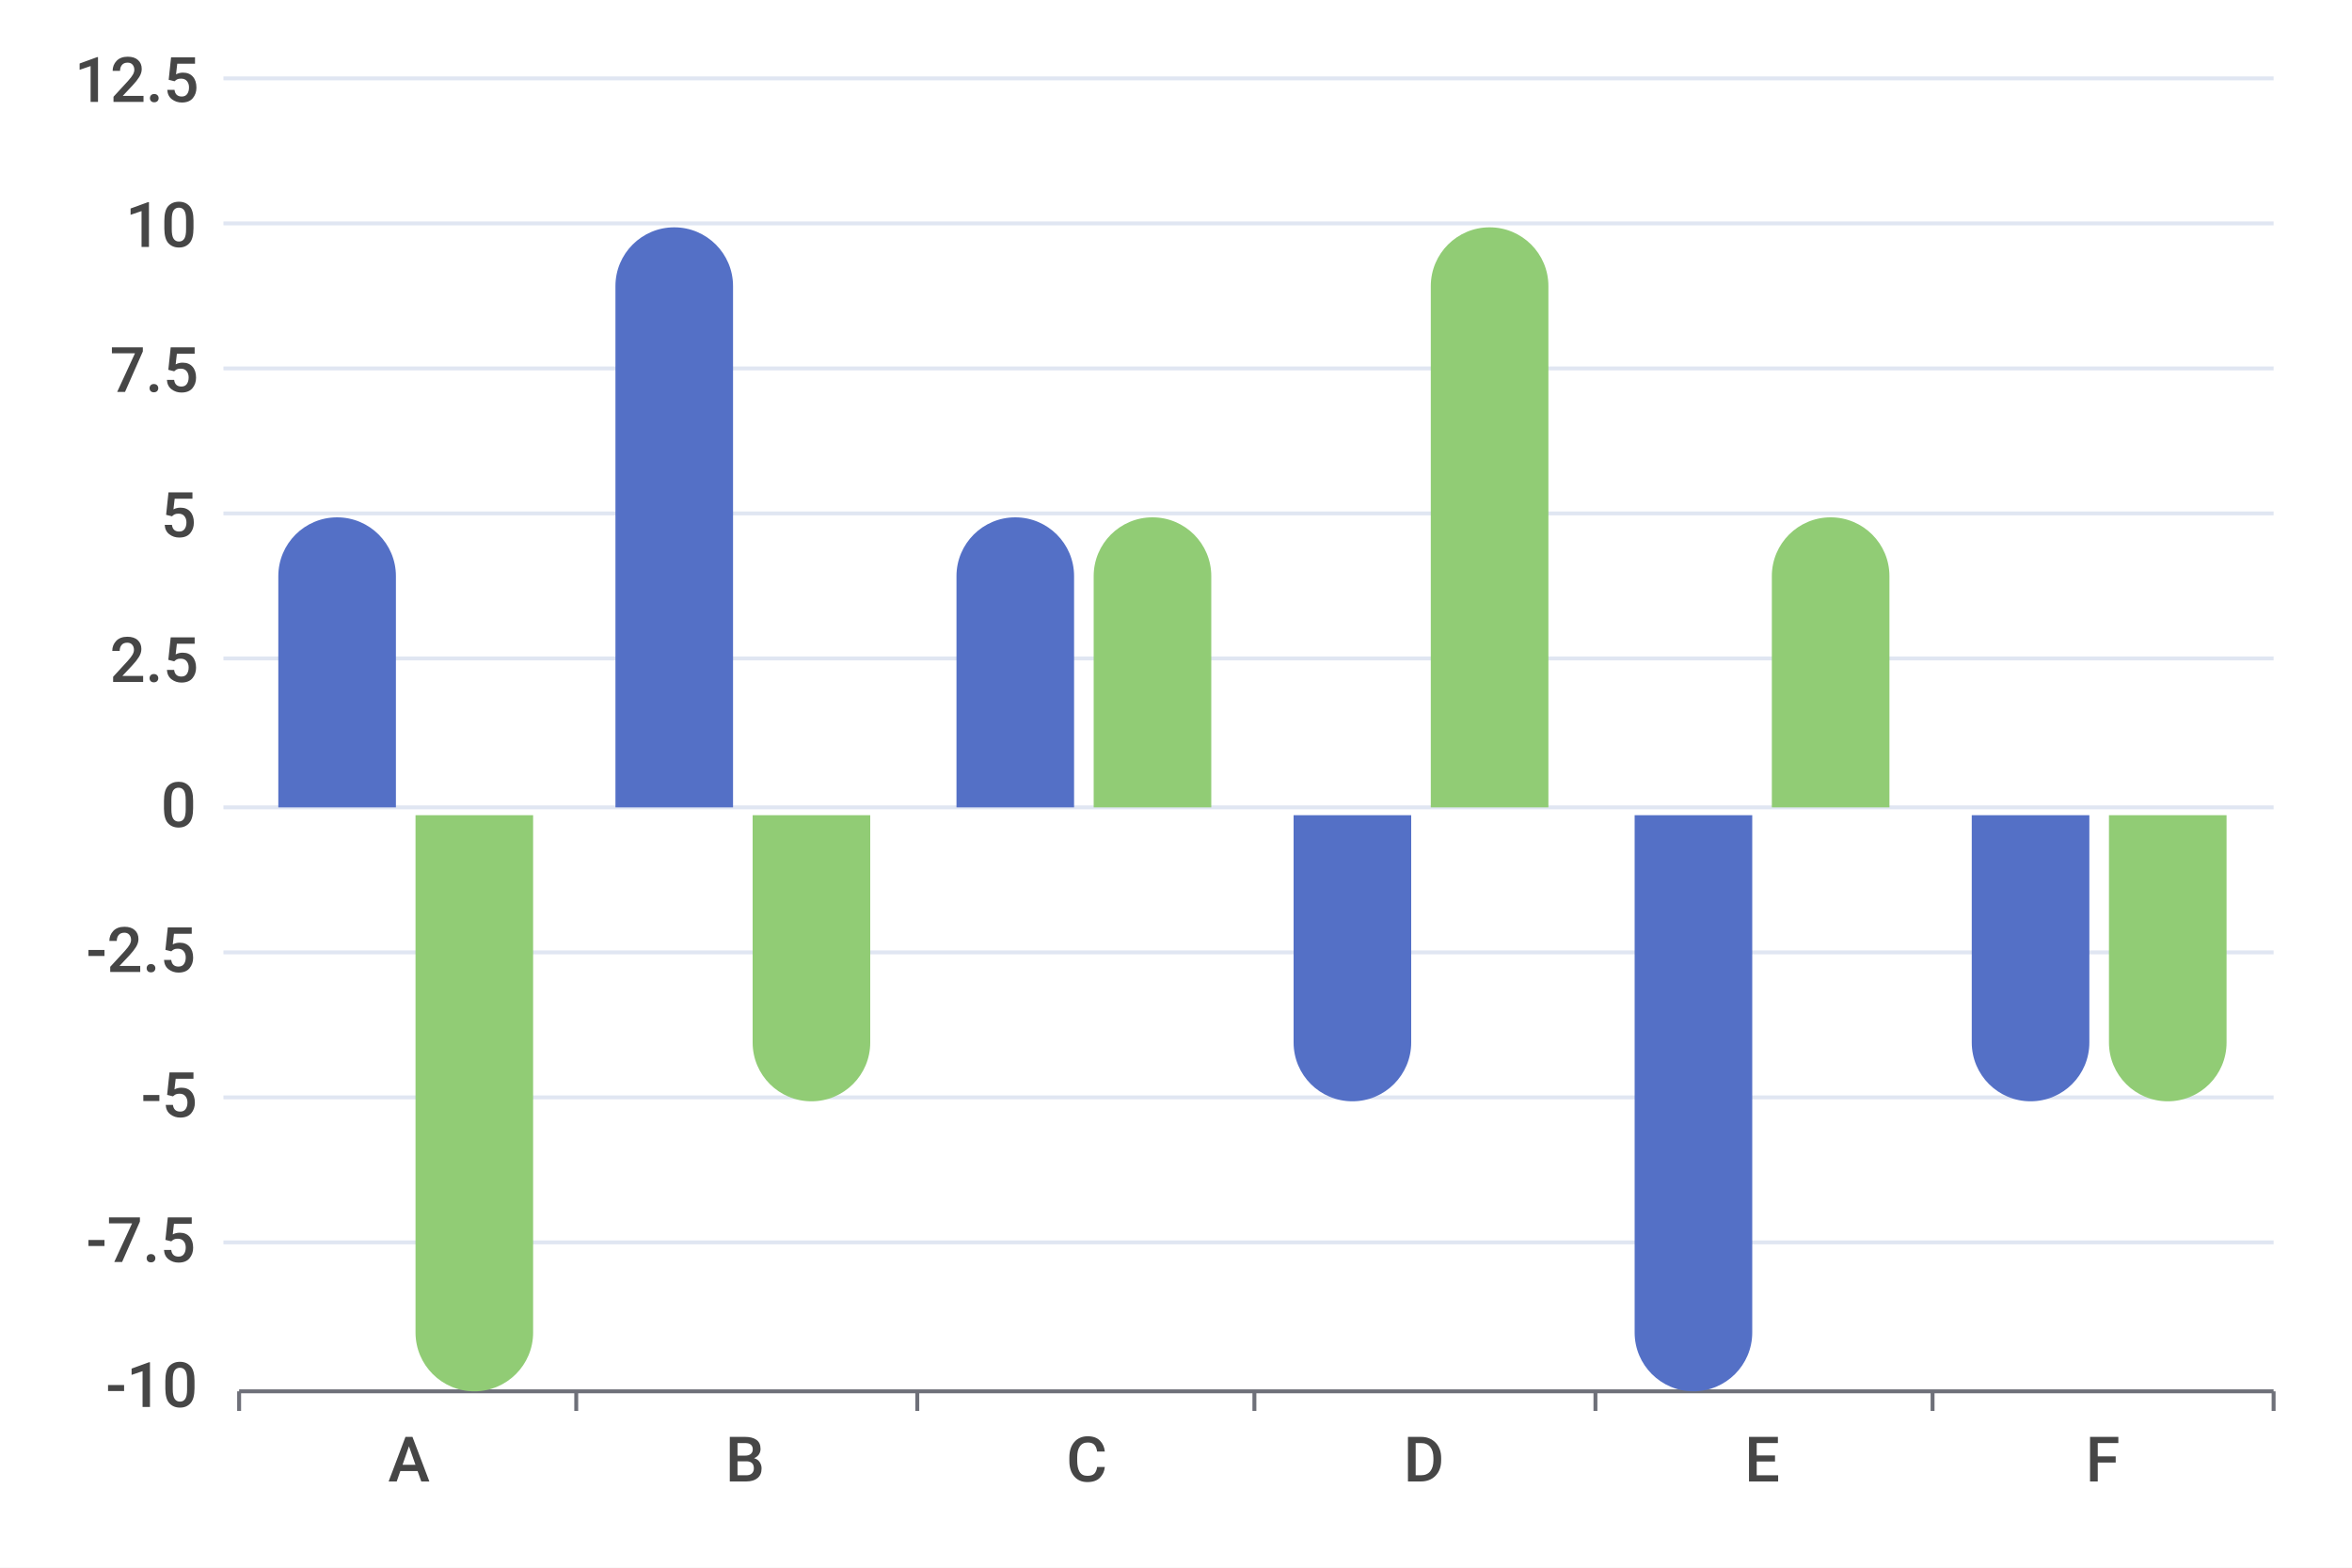
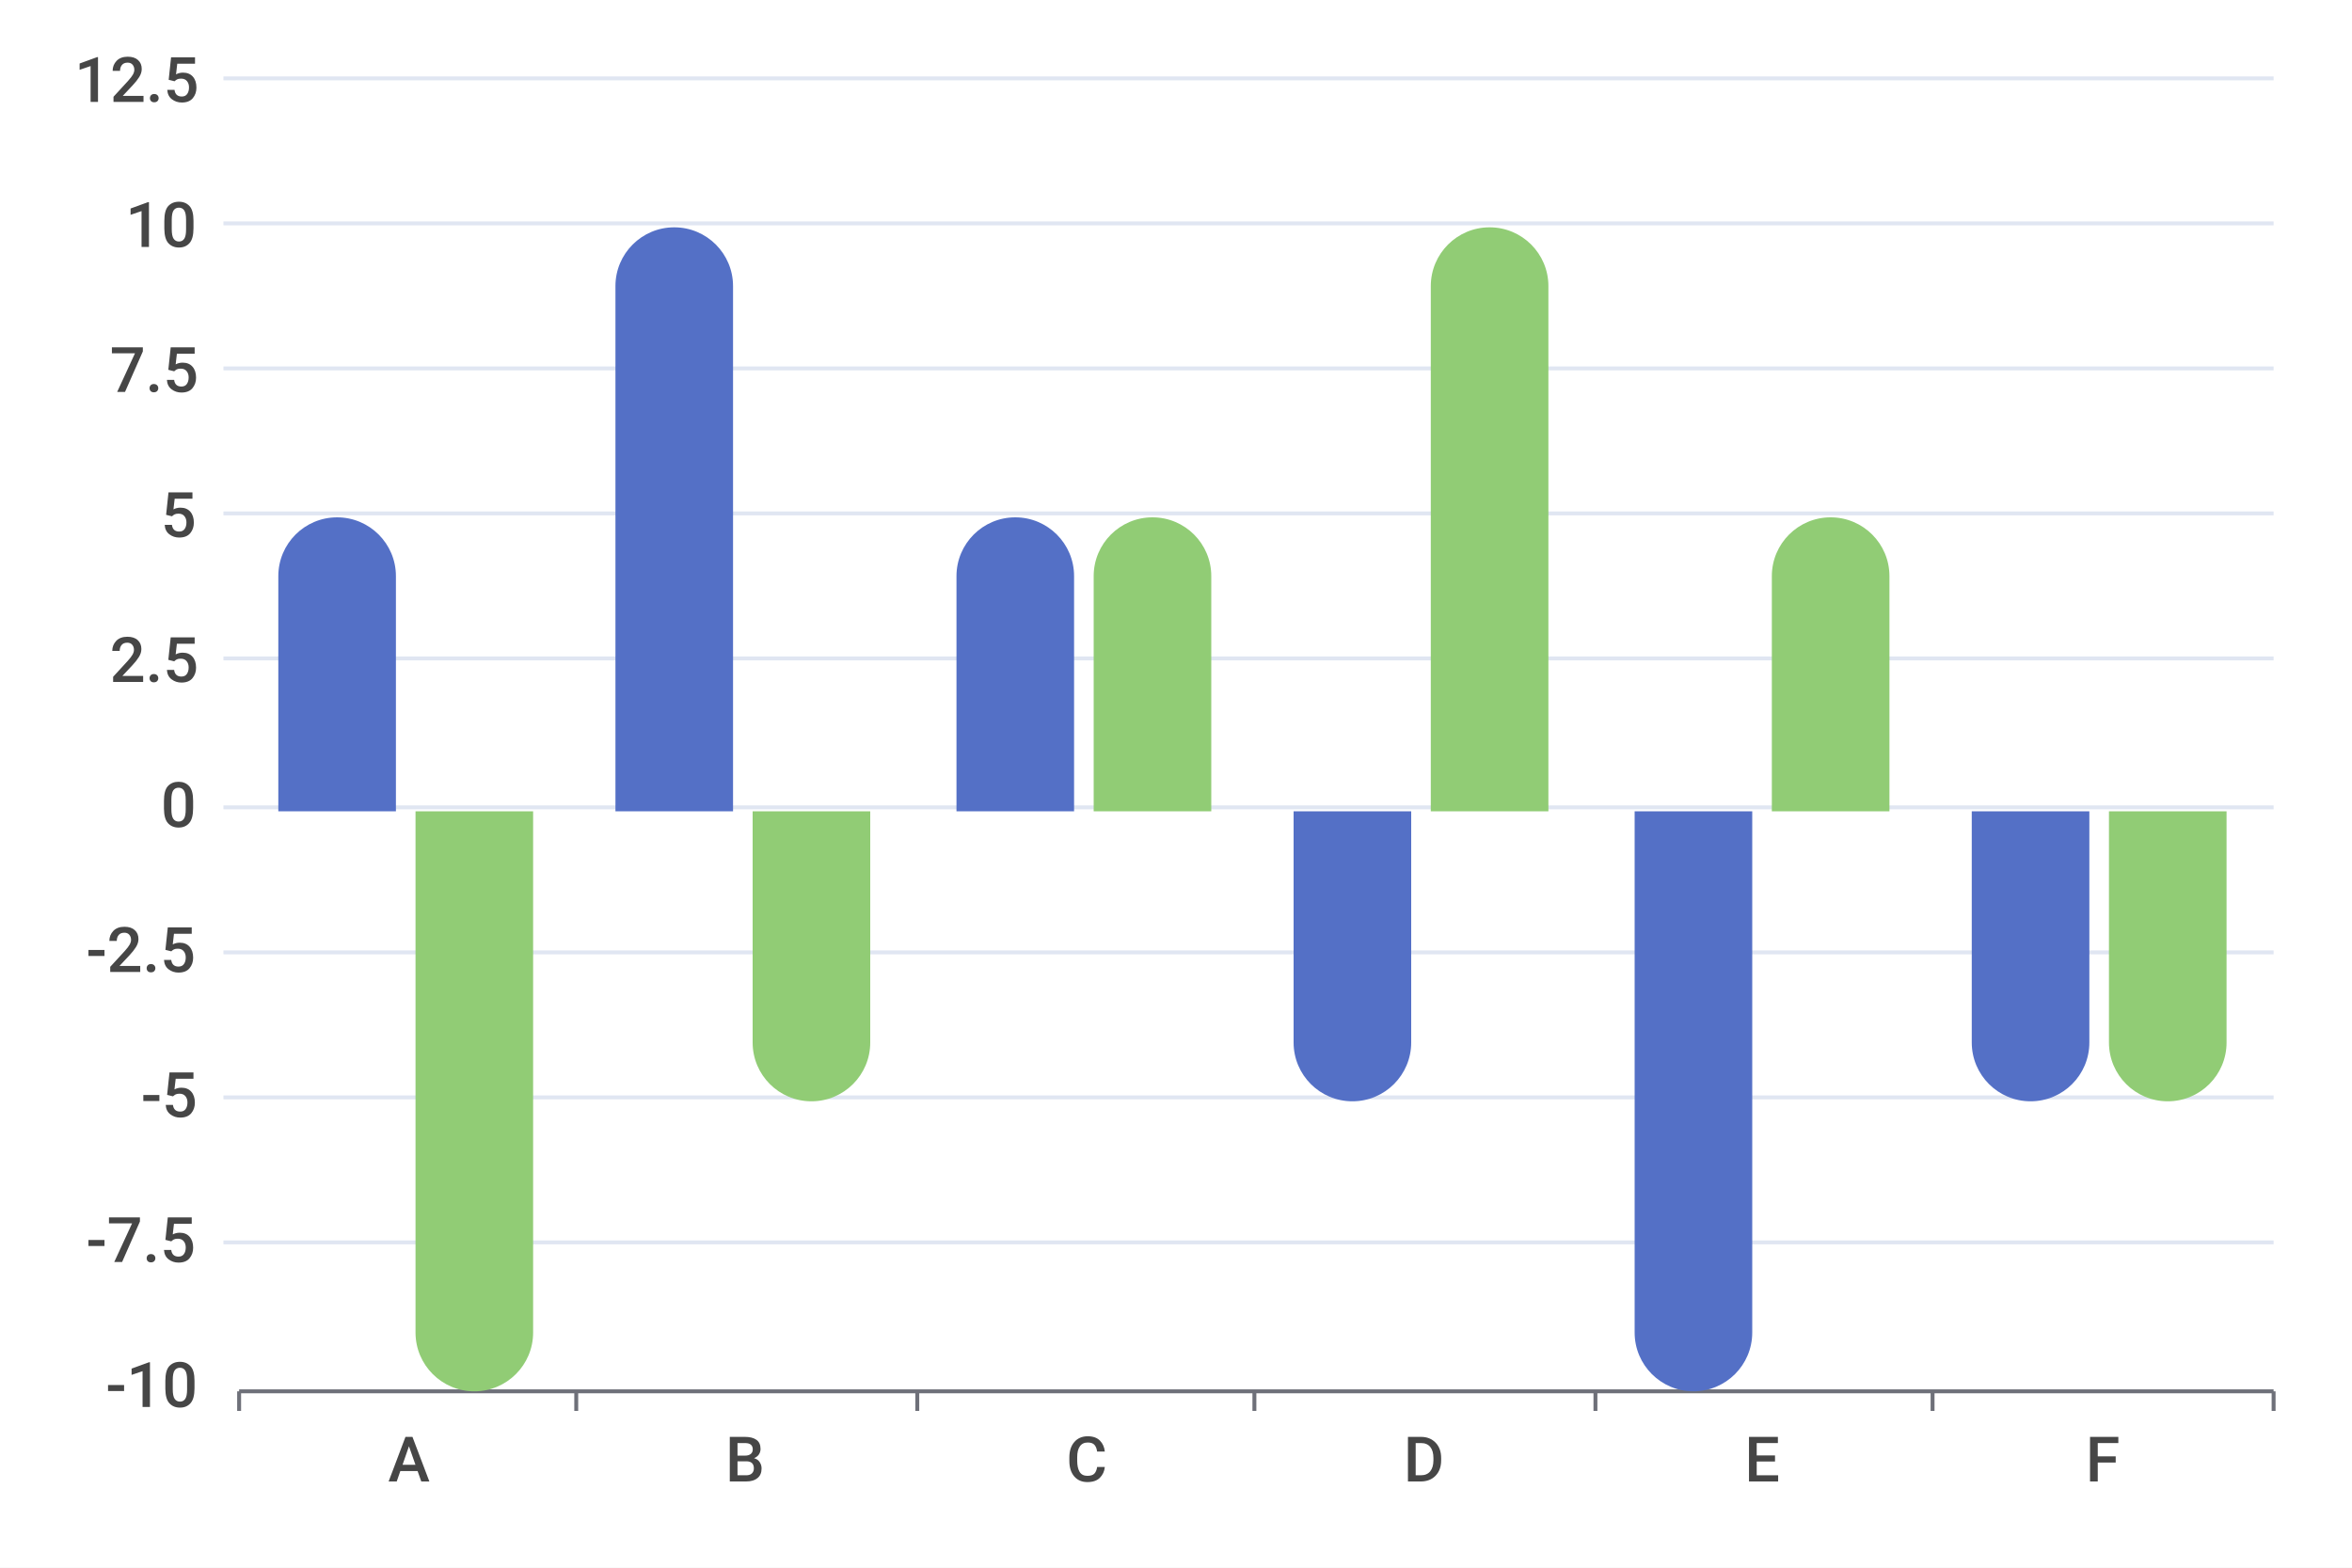
<svg xmlns="http://www.w3.org/2000/svg" viewBox="0 0 600 400">
  <path d="M 0 0 L 600 0 L 600 400 L 0 400 L 0 0" style="stroke:none;fill:white" />
  <text x="19" y="26" style="stroke:none;fill:rgb(70,70,70);font-size:16px;font-family:'Roboto Medium',sans-serif">12.5</text>
  <text x="32" y="63" style="stroke:none;fill:rgb(70,70,70);font-size:16px;font-family:'Roboto Medium',sans-serif">10</text>
  <text x="28" y="100" style="stroke:none;fill:rgb(70,70,70);font-size:16px;font-family:'Roboto Medium',sans-serif">7.5</text>
  <text x="41" y="137" style="stroke:none;fill:rgb(70,70,70);font-size:16px;font-family:'Roboto Medium',sans-serif">5</text>
  <text x="28" y="174" style="stroke:none;fill:rgb(70,70,70);font-size:16px;font-family:'Roboto Medium',sans-serif">2.5</text>
  <text x="41" y="211" style="stroke:none;fill:rgb(70,70,70);font-size:16px;font-family:'Roboto Medium',sans-serif">0</text>
  <text x="22" y="248" style="stroke:none;fill:rgb(70,70,70);font-size:16px;font-family:'Roboto Medium',sans-serif">-2.5</text>
  <text x="36" y="285" style="stroke:none;fill:rgb(70,70,70);font-size:16px;font-family:'Roboto Medium',sans-serif">-5</text>
  <text x="22" y="322" style="stroke:none;fill:rgb(70,70,70);font-size:16px;font-family:'Roboto Medium',sans-serif">-7.5</text>
  <text x="27" y="359" style="stroke:none;fill:rgb(70,70,70);font-size:16px;font-family:'Roboto Medium',sans-serif">-10</text>
  <path d="M 57 20 L 580 20" style="stroke-width:1;stroke:rgb(224,230,242);fill:none" />
  <path d="M 57 57 L 580 57" style="stroke-width:1;stroke:rgb(224,230,242);fill:none" />
  <path d="M 57 94 L 580 94" style="stroke-width:1;stroke:rgb(224,230,242);fill:none" />
  <path d="M 57 131 L 580 131" style="stroke-width:1;stroke:rgb(224,230,242);fill:none" />
  <path d="M 57 168 L 580 168" style="stroke-width:1;stroke:rgb(224,230,242);fill:none" />
  <path d="M 57 206 L 580 206" style="stroke-width:1;stroke:rgb(224,230,242);fill:none" />
  <path d="M 57 243 L 580 243" style="stroke-width:1;stroke:rgb(224,230,242);fill:none" />
  <path d="M 57 280 L 580 280" style="stroke-width:1;stroke:rgb(224,230,242);fill:none" />
  <path d="M 57 317 L 580 317" style="stroke-width:1;stroke:rgb(224,230,242);fill:none" />
  <path d="M 61 355 L 580 355" style="stroke-width:1;stroke:rgb(110,112,121);fill:none" />
  <path d="M 61 360 L 61 355" style="stroke-width:1;stroke:rgb(110,112,121);fill:none" />
  <path d="M 147 360 L 147 355" style="stroke-width:1;stroke:rgb(110,112,121);fill:none" />
  <path d="M 234 360 L 234 355" style="stroke-width:1;stroke:rgb(110,112,121);fill:none" />
  <path d="M 320 360 L 320 355" style="stroke-width:1;stroke:rgb(110,112,121);fill:none" />
  <path d="M 407 360 L 407 355" style="stroke-width:1;stroke:rgb(110,112,121);fill:none" />
  <path d="M 493 360 L 493 355" style="stroke-width:1;stroke:rgb(110,112,121);fill:none" />
  <path d="M 580 360 L 580 355" style="stroke-width:1;stroke:rgb(110,112,121);fill:none" />
  <text x="99" y="378" style="stroke:none;fill:rgb(70,70,70);font-size:16px;font-family:'Roboto Medium',sans-serif">A</text>
  <text x="185" y="378" style="stroke:none;fill:rgb(70,70,70);font-size:16px;font-family:'Roboto Medium',sans-serif">B</text>
  <text x="272" y="378" style="stroke:none;fill:rgb(70,70,70);font-size:16px;font-family:'Roboto Medium',sans-serif">C</text>
  <text x="358" y="378" style="stroke:none;fill:rgb(70,70,70);font-size:16px;font-family:'Roboto Medium',sans-serif">D</text>
  <text x="445" y="378" style="stroke:none;fill:rgb(70,70,70);font-size:16px;font-family:'Roboto Medium',sans-serif">E</text>
  <text x="532" y="378" style="stroke:none;fill:rgb(70,70,70);font-size:16px;font-family:'Roboto Medium',sans-serif">F</text>
-   <path d="M 86 132 L 86 132 L 86 132 A 15 15 0 0 1 101 147 L 101 206 L 71 206 L 71 147 L 71 147 A 15 15 0 0 1 86 132 Z" style="stroke:none;fill:rgb(84,112,198)" />
-   <path d="M 172 58 L 172 58 L 172 58 A 15 15 0 0 1 187 73 L 187 206 L 157 206 L 157 73 L 157 73 A 15 15 0 0 1 172 58 Z" style="stroke:none;fill:rgb(84,112,198)" />
-   <path d="M 259 132 L 259 132 L 259 132 A 15 15 0 0 1 274 147 L 274 206 L 244 206 L 244 147 L 244 147 A 15 15 0 0 1 259 132 Z" style="stroke:none;fill:rgb(84,112,198)" />
-   <path d="M 330 208 L 360 208 L 360 266 L 360 266 A 15 15 0 0 1 345 281 L 345 281 L 345 281 A 15 15 0 0 1 330 266 L 330 208 Z" style="stroke:none;fill:rgb(84,112,198)" />
-   <path d="M 417 208 L 447 208 L 447 340 L 447 340 A 15 15 0 0 1 432 355 L 432 355 L 432 355 A 15 15 0 0 1 417 340 L 417 208 Z" style="stroke:none;fill:rgb(84,112,198)" />
-   <path d="M 503 208 L 533 208 L 533 266 L 533 266 A 15 15 0 0 1 518 281 L 518 281 L 518 281 A 15 15 0 0 1 503 266 L 503 208 Z" style="stroke:none;fill:rgb(84,112,198)" />
-   <path d="M 106 208 L 136 208 L 136 340 L 136 340 A 15 15 0 0 1 121 355 L 121 355 L 121 355 A 15 15 0 0 1 106 340 L 106 208 Z" style="stroke:none;fill:rgb(145,204,117)" />
-   <path d="M 192 208 L 222 208 L 222 266 L 222 266 A 15 15 0 0 1 207 281 L 207 281 L 207 281 A 15 15 0 0 1 192 266 L 192 208 Z" style="stroke:none;fill:rgb(145,204,117)" />
-   <path d="M 294 132 L 294 132 L 294 132 A 15 15 0 0 1 309 147 L 309 206 L 279 206 L 279 147 L 279 147 A 15 15 0 0 1 294 132 Z" style="stroke:none;fill:rgb(145,204,117)" />
-   <path d="M 380 58 L 380 58 L 380 58 A 15 15 0 0 1 395 73 L 395 206 L 365 206 L 365 73 L 365 73 A 15 15 0 0 1 380 58 Z" style="stroke:none;fill:rgb(145,204,117)" />
-   <path d="M 467 132 L 467 132 L 467 132 A 15 15 0 0 1 482 147 L 482 206 L 452 206 L 452 147 L 452 147 A 15 15 0 0 1 467 132 Z" style="stroke:none;fill:rgb(145,204,117)" />
-   <path d="M 538 208 L 568 208 L 568 266 L 568 266 A 15 15 0 0 1 553 281 L 553 281 L 553 281 A 15 15 0 0 1 538 266 L 538 208 Z" style="stroke:none;fill:rgb(145,204,117)" />
+   <path d="M 86 132 L 86 132 L 86 132 A 15 15 0 0 1 101 147 L 101 207 L 71 207 L 71 147 L 71 147 A 15 15 0 0 1 86 132 Z" style="stroke:none;fill:rgb(84,112,198)" />
+   <path d="M 172 58 L 172 58 L 172 58 A 15 15 0 0 1 187 73 L 187 207 L 157 207 L 157 73 L 157 73 A 15 15 0 0 1 172 58 Z" style="stroke:none;fill:rgb(84,112,198)" />
+   <path d="M 259 132 L 259 132 L 259 132 A 15 15 0 0 1 274 147 L 274 207 L 244 207 L 244 147 L 244 147 A 15 15 0 0 1 259 132 Z" style="stroke:none;fill:rgb(84,112,198)" />
+   <path d="M 330 207 L 360 207 L 360 266 L 360 266 A 15 15 0 0 1 345 281 L 345 281 L 345 281 A 15 15 0 0 1 330 266 L 330 207 Z" style="stroke:none;fill:rgb(84,112,198)" />
+   <path d="M 417 207 L 447 207 L 447 340 L 447 340 A 15 15 0 0 1 432 355 L 432 355 L 432 355 A 15 15 0 0 1 417 340 L 417 207 Z" style="stroke:none;fill:rgb(84,112,198)" />
+   <path d="M 503 207 L 533 207 L 533 266 L 533 266 A 15 15 0 0 1 518 281 L 518 281 L 518 281 A 15 15 0 0 1 503 266 L 503 207 Z" style="stroke:none;fill:rgb(84,112,198)" />
+   <path d="M 106 207 L 136 207 L 136 340 L 136 340 A 15 15 0 0 1 121 355 L 121 355 L 121 355 A 15 15 0 0 1 106 340 L 106 207 Z" style="stroke:none;fill:rgb(145,204,117)" />
+   <path d="M 192 207 L 222 207 L 222 266 L 222 266 A 15 15 0 0 1 207 281 L 207 281 L 207 281 A 15 15 0 0 1 192 266 L 192 207 Z" style="stroke:none;fill:rgb(145,204,117)" />
+   <path d="M 294 132 L 294 132 L 294 132 A 15 15 0 0 1 309 147 L 309 207 L 279 207 L 279 147 L 279 147 A 15 15 0 0 1 294 132 Z" style="stroke:none;fill:rgb(145,204,117)" />
+   <path d="M 380 58 L 380 58 L 380 58 A 15 15 0 0 1 395 73 L 395 207 L 365 207 L 365 73 L 365 73 A 15 15 0 0 1 380 58 Z" style="stroke:none;fill:rgb(145,204,117)" />
+   <path d="M 467 132 L 467 132 L 467 132 A 15 15 0 0 1 482 147 L 482 207 L 452 207 L 452 147 L 452 147 A 15 15 0 0 1 467 132 Z" style="stroke:none;fill:rgb(145,204,117)" />
+   <path d="M 538 207 L 568 207 L 568 266 L 568 266 A 15 15 0 0 1 553 281 L 553 281 L 553 281 A 15 15 0 0 1 538 266 L 538 207 Z" style="stroke:none;fill:rgb(145,204,117)" />
</svg>
